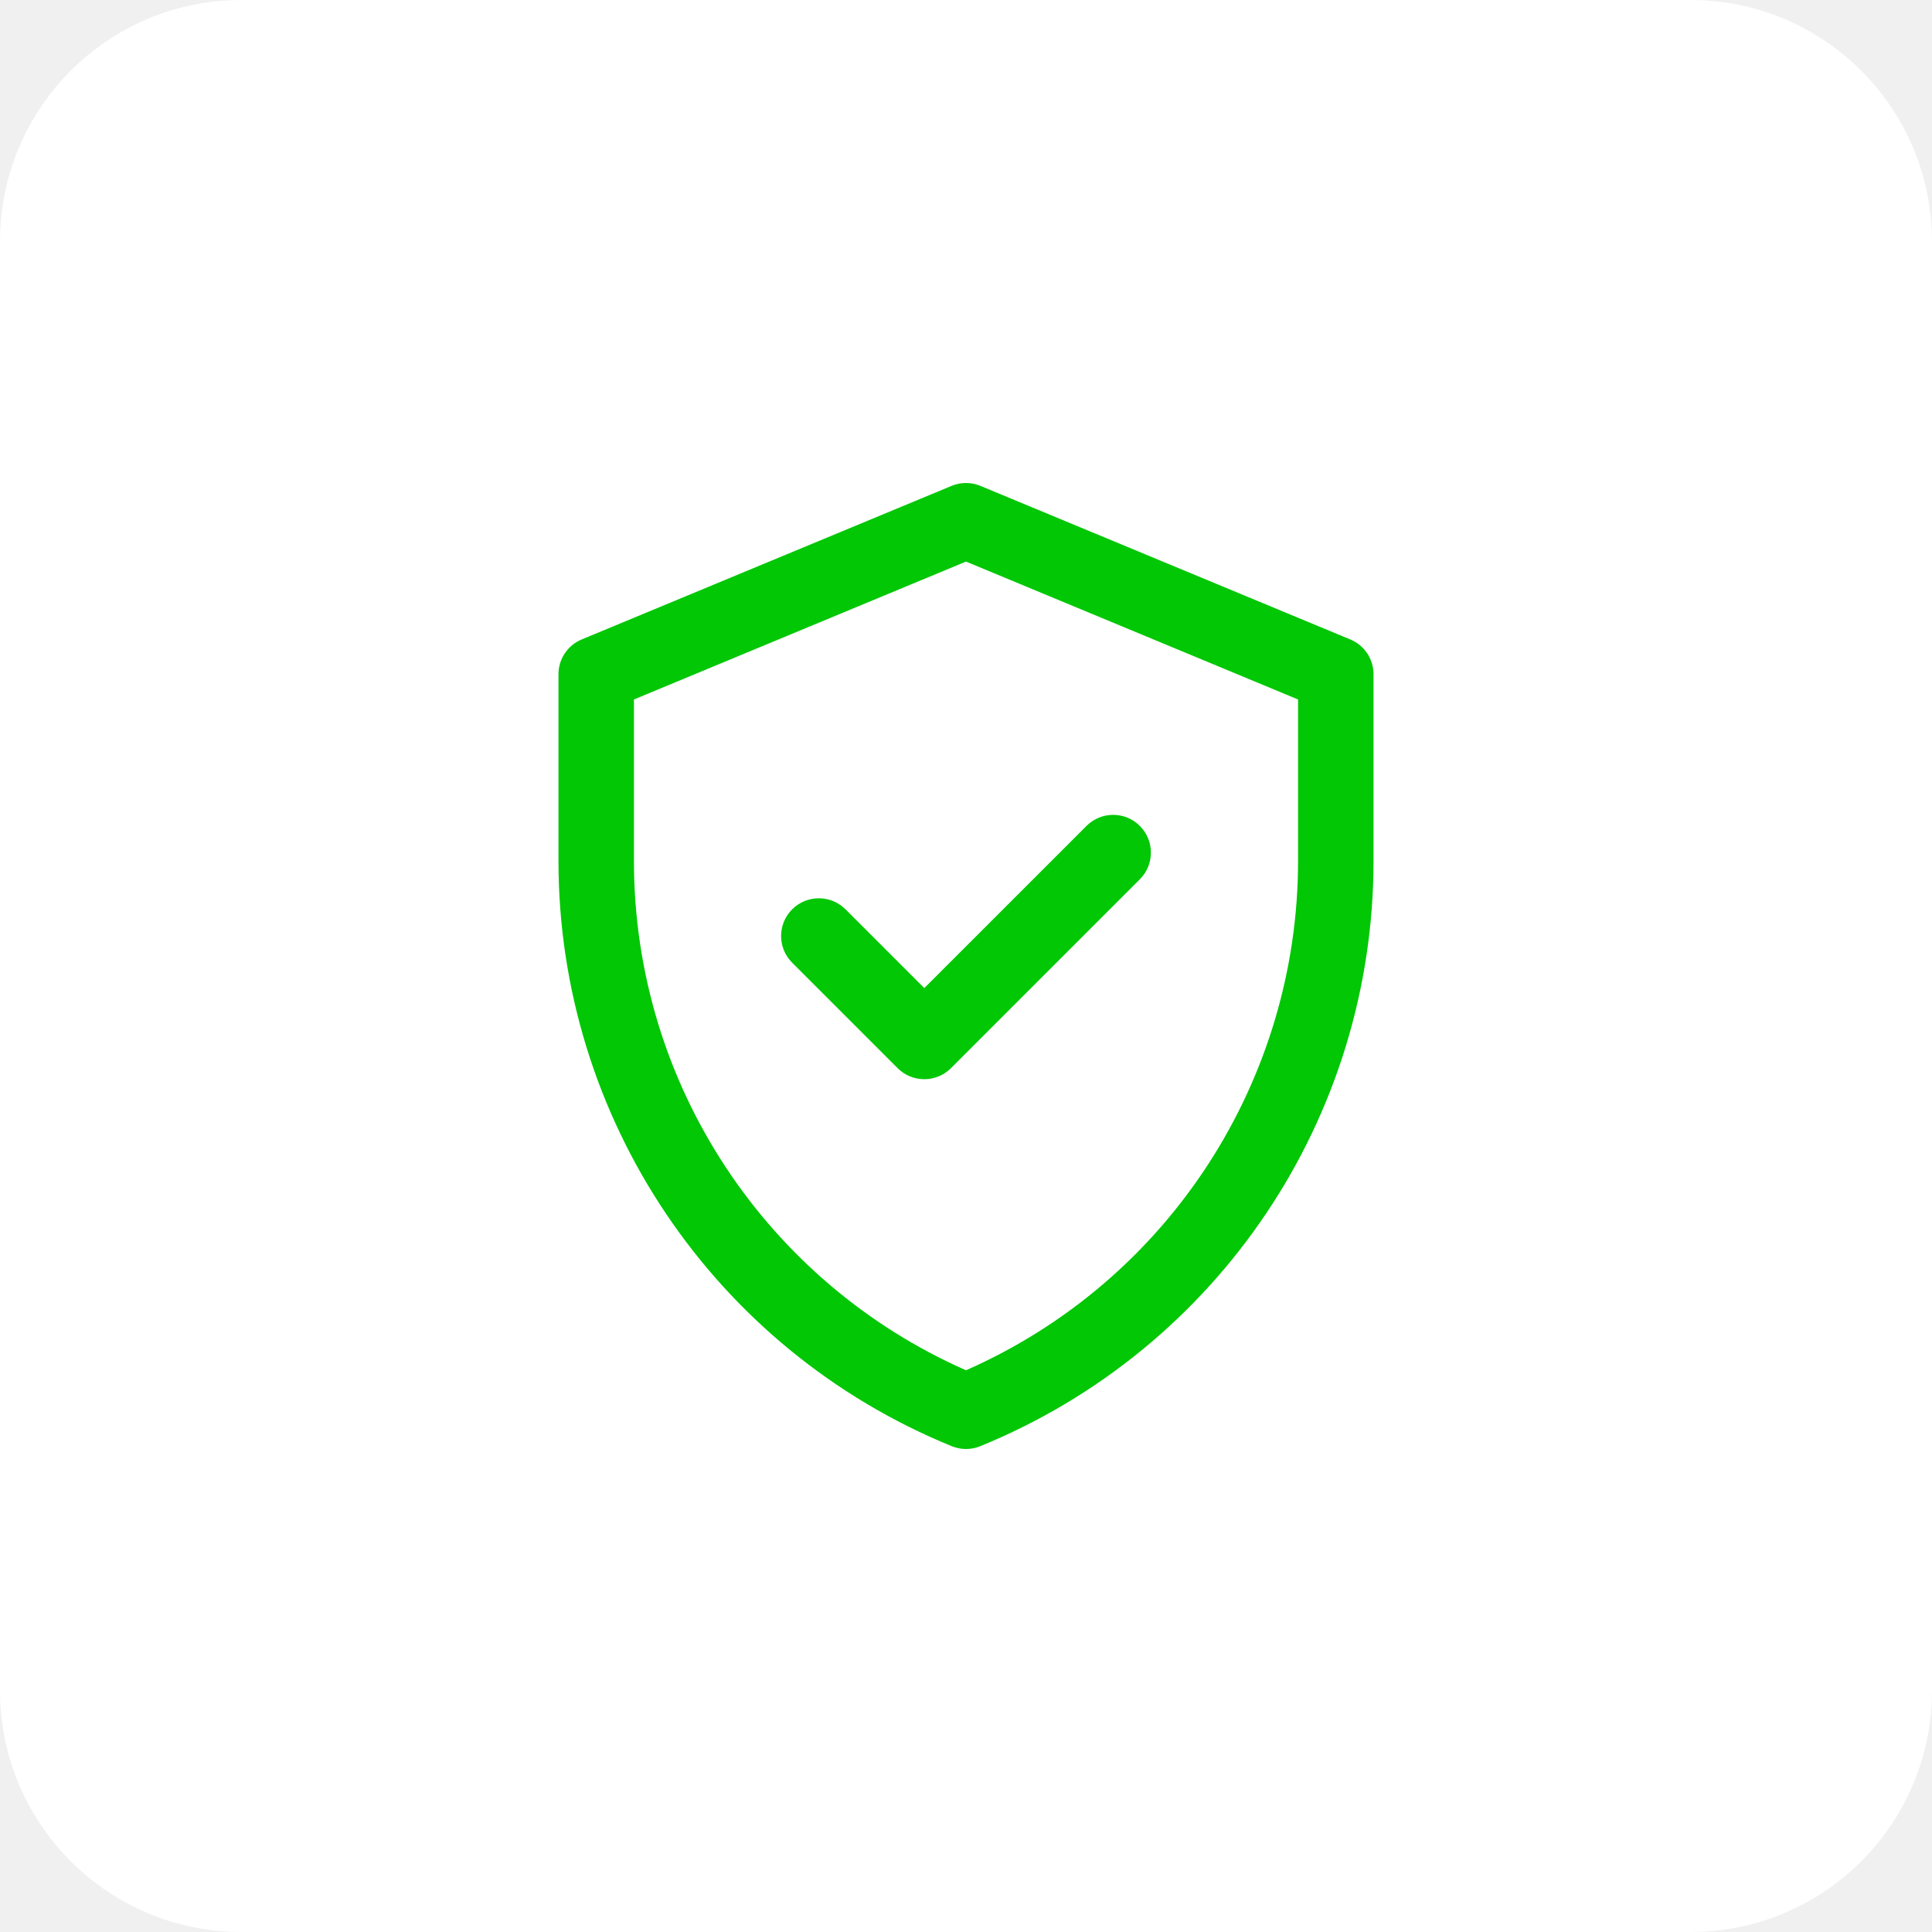
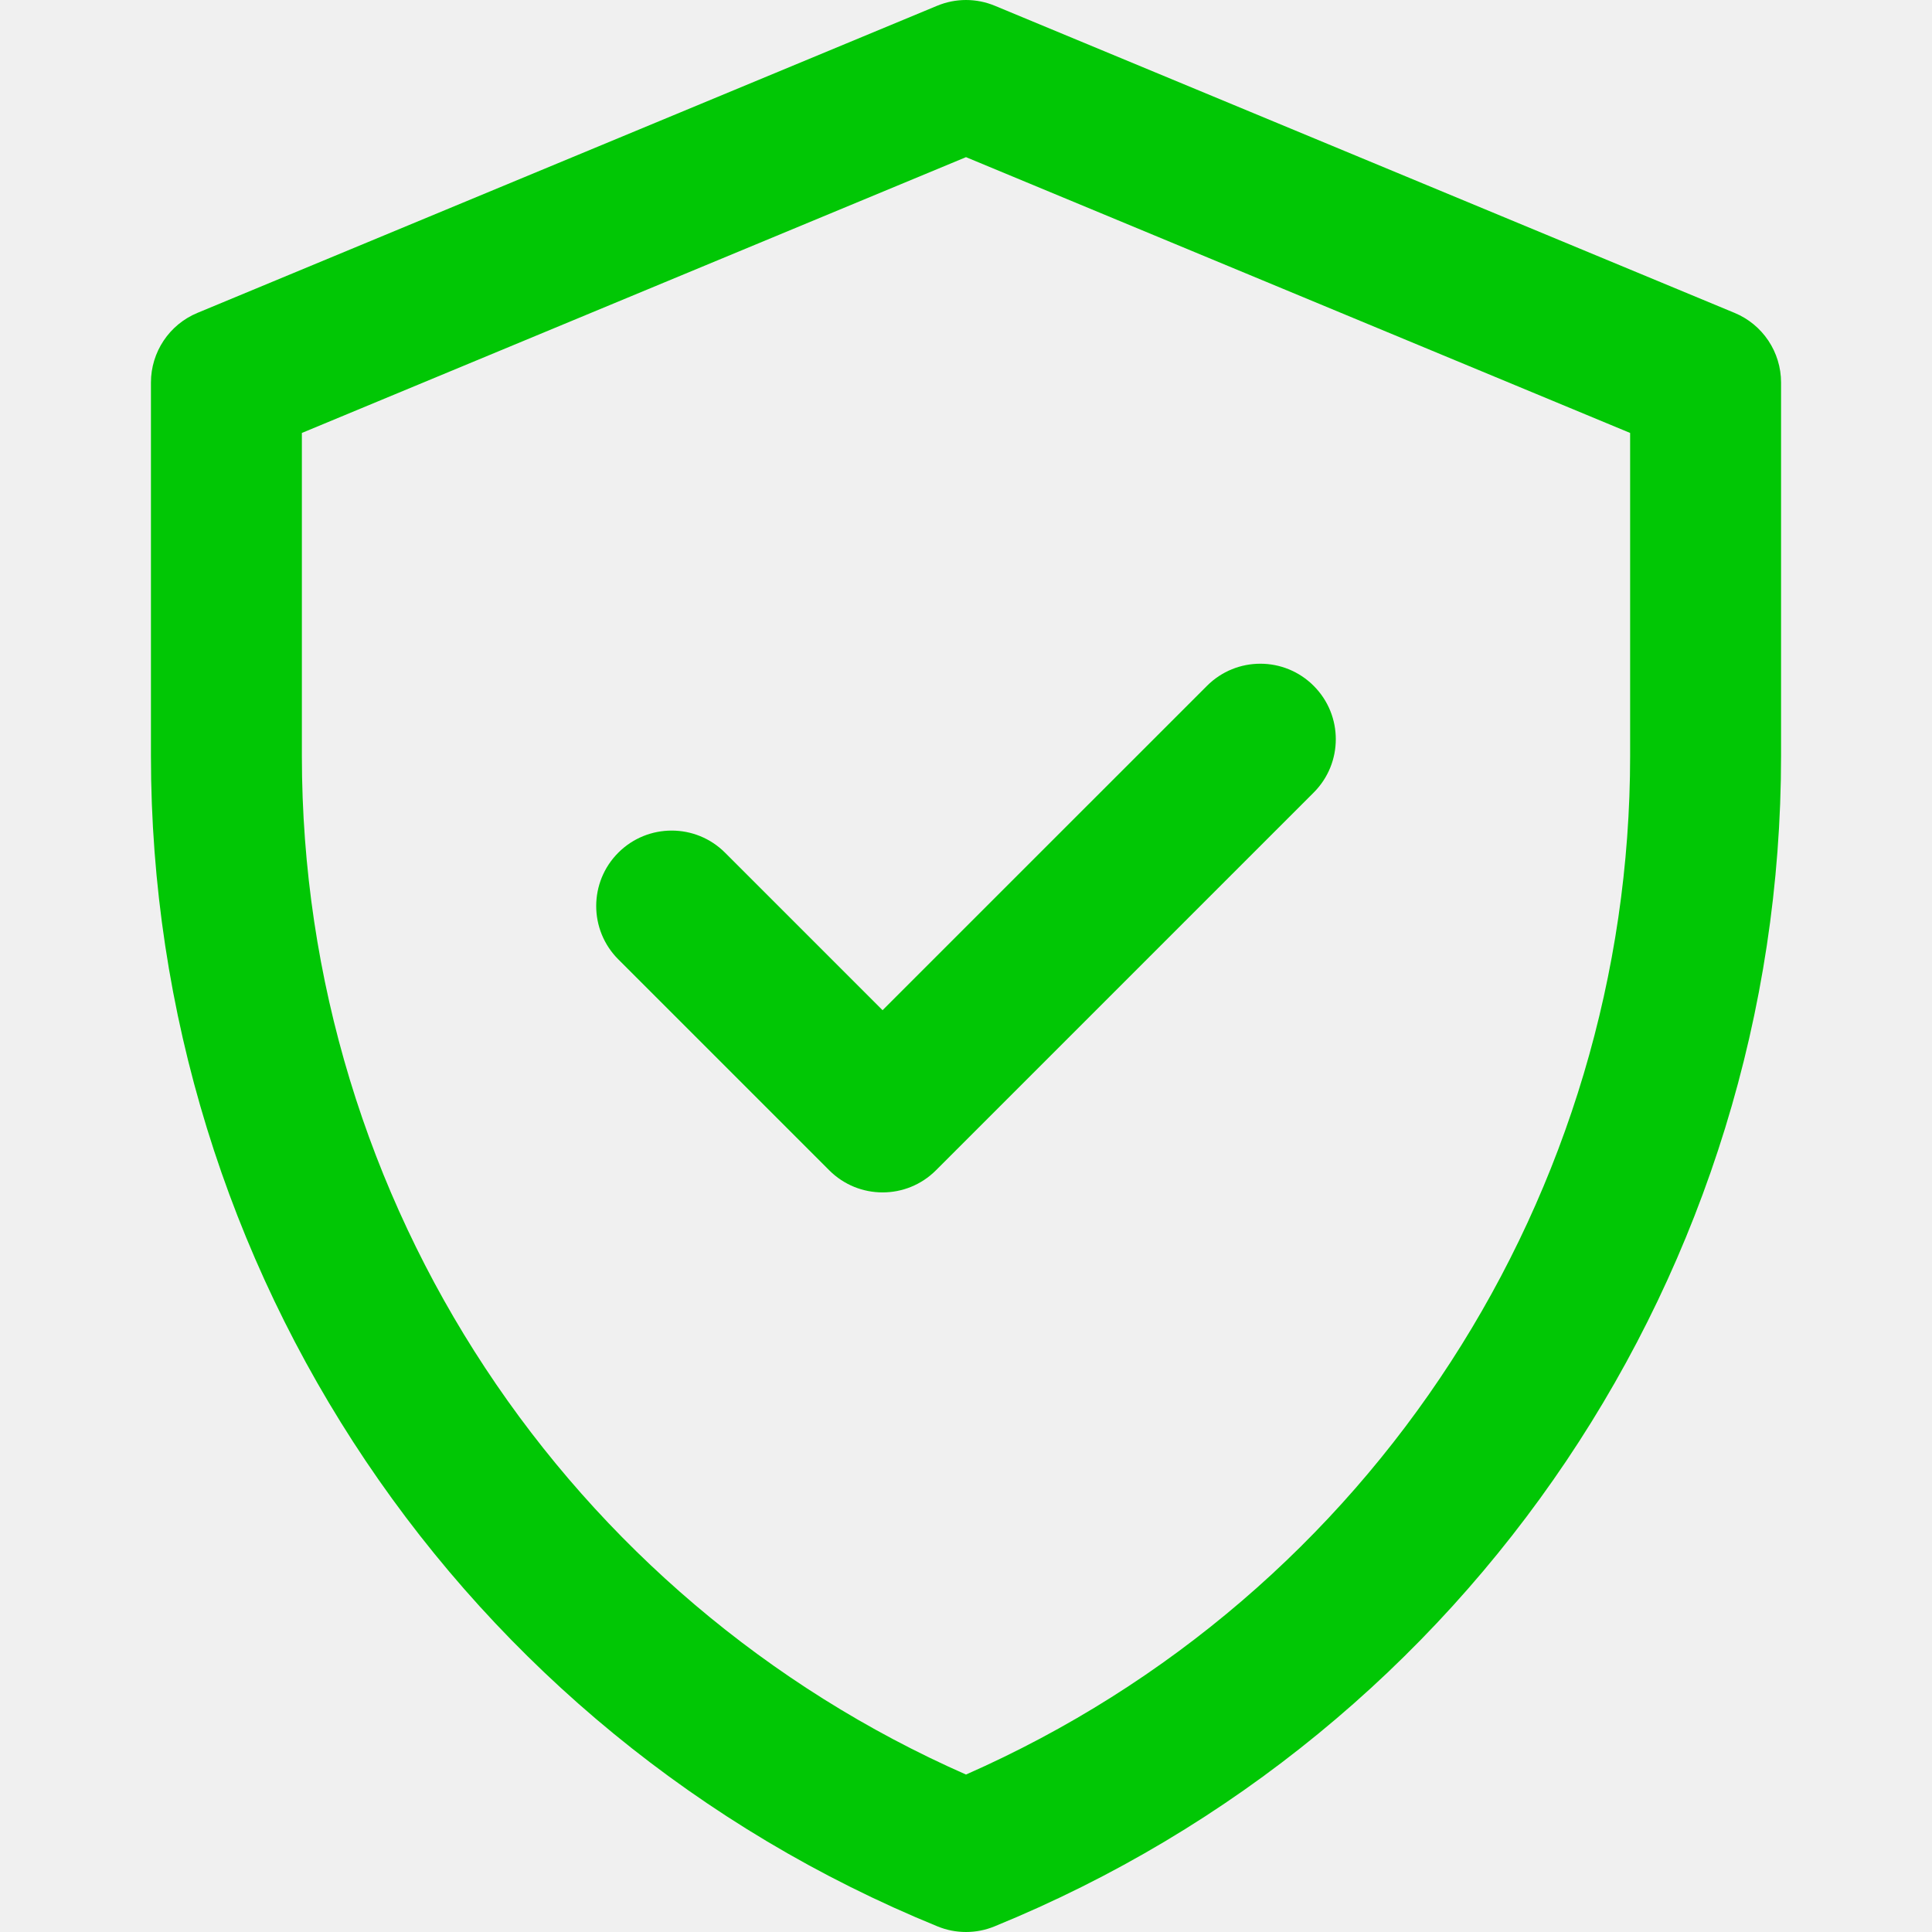
- <svg xmlns="http://www.w3.org/2000/svg" width="64" height="64" viewBox="0 0 64 64" fill="none">
-   <rect width="64" height="64" rx="8" fill="white" />
-   <g clip-path="url(#clip0_322_1107)">
-     <path d="M44.729 21.182L32.479 16.096C32.172 15.968 31.828 15.968 31.521 16.096L19.271 21.182C18.804 21.375 18.5 21.831 18.5 22.336V28.519C18.5 37.032 23.646 44.69 31.528 47.907C31.83 48.031 32.17 48.031 32.472 47.907C40.354 44.69 45.5 37.032 45.5 28.519V22.336C45.5 21.831 45.196 21.375 44.729 21.182ZM43 28.519C43 35.756 38.75 42.418 32 45.392C25.43 42.498 21 35.952 21 28.519V23.171L32 18.603L43 23.171V28.519ZM30.618 32.732L35.991 27.36C36.479 26.871 37.271 26.871 37.759 27.36C38.247 27.848 38.247 28.639 37.759 29.127L31.502 35.384C31.014 35.872 30.223 35.872 29.735 35.384L26.241 31.89C25.753 31.402 25.753 30.611 26.241 30.123C26.729 29.635 27.521 29.635 28.009 30.123L30.618 32.732Z" fill="#01C705" />
+ <svg xmlns="http://www.w3.org/2000/svg" width="32" height="32" viewBox="0 0 32 32" fill="none">
+   <g clip-path="url(#clip0_322_1108)">
+     <path d="M28.729 5.182L16.479 0.096C16.172 -0.032 15.828 -0.032 15.521 0.096L3.271 5.182C2.804 5.375 2.5 5.831 2.5 6.336V12.519C2.5 21.032 7.646 28.69 15.528 31.907C15.83 32.031 16.17 32.031 16.472 31.907C24.354 28.69 29.5 21.032 29.5 12.519V6.336C29.5 5.831 29.196 5.375 28.729 5.182ZM27 12.519C27 19.756 22.75 26.418 16 29.392C9.43 26.498 5 19.952 5 12.519V7.171L16 2.603L27 7.171V12.519ZM14.618 16.732L19.991 11.36C20.479 10.871 21.271 10.871 21.759 11.36C22.247 11.848 22.247 12.639 21.759 13.127L15.502 19.384C15.014 19.872 14.223 19.872 13.735 19.384L10.241 15.89C9.753 15.402 9.753 14.611 10.241 14.123C10.729 13.635 11.521 13.635 12.009 14.123L14.618 16.732Z" fill="#01C705" />
  </g>
  <defs>
-     <clipPath id="clip0_322_1107">
-       <rect width="32" height="32" fill="white" transform="translate(16 16)" />
+     <clipPath id="clip0_322_1108">
+       <rect width="32" height="32" fill="white" />
    </clipPath>
  </defs>
</svg>
